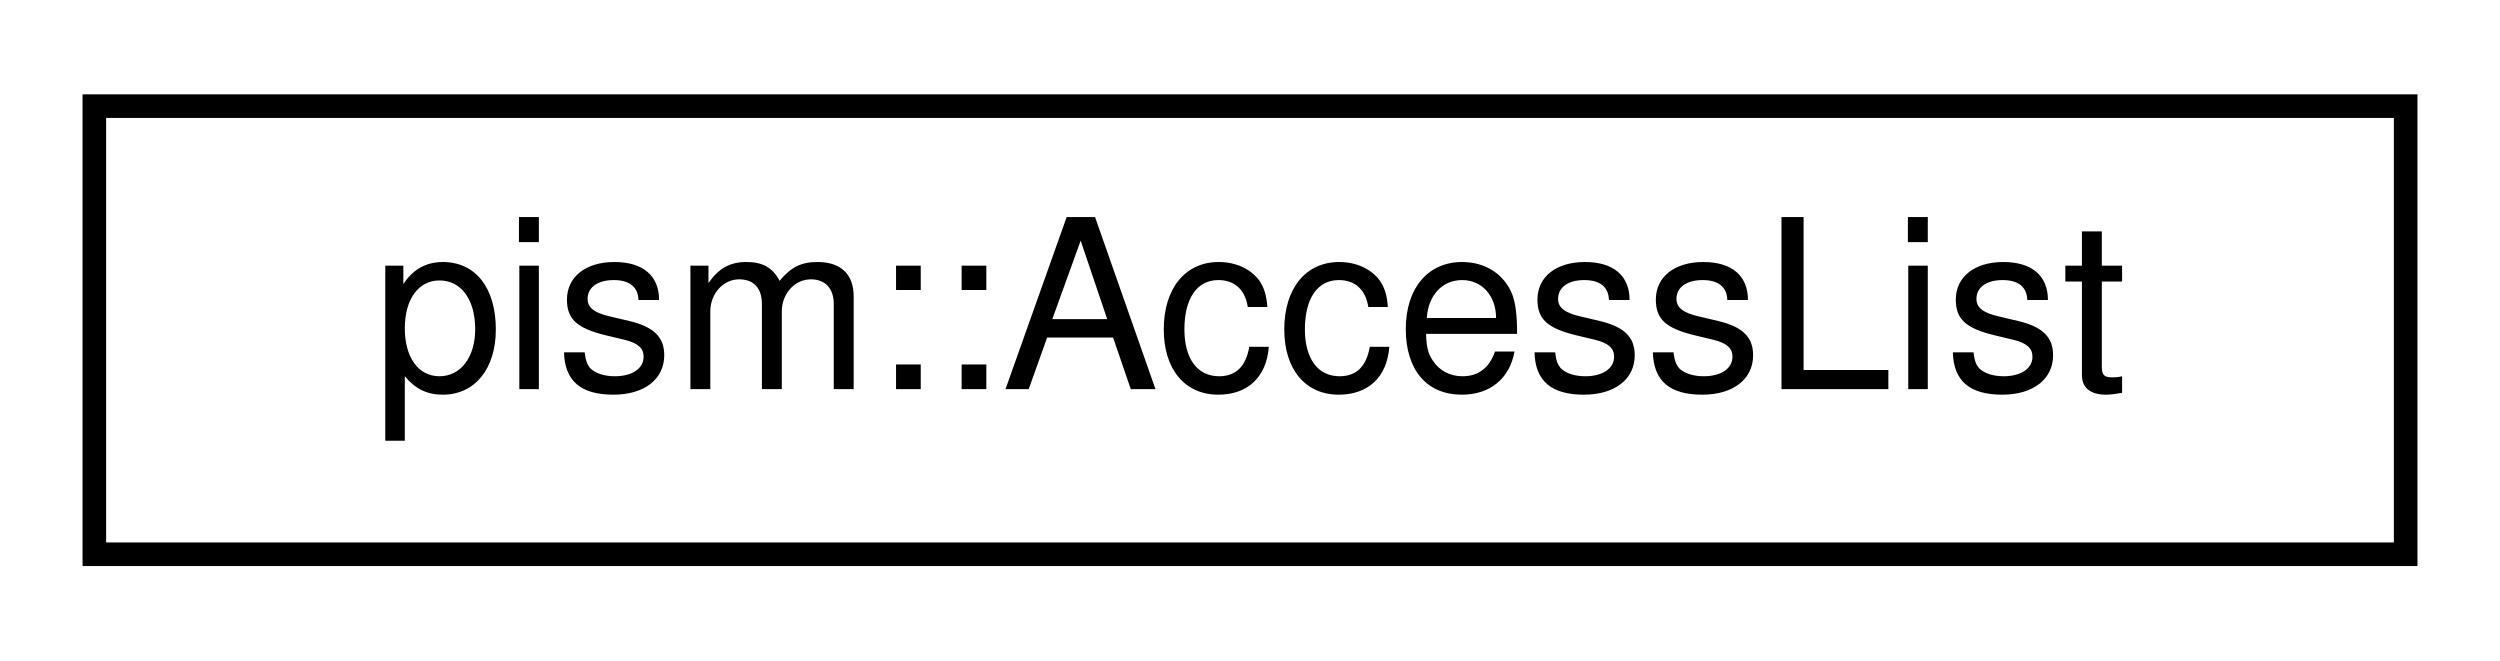
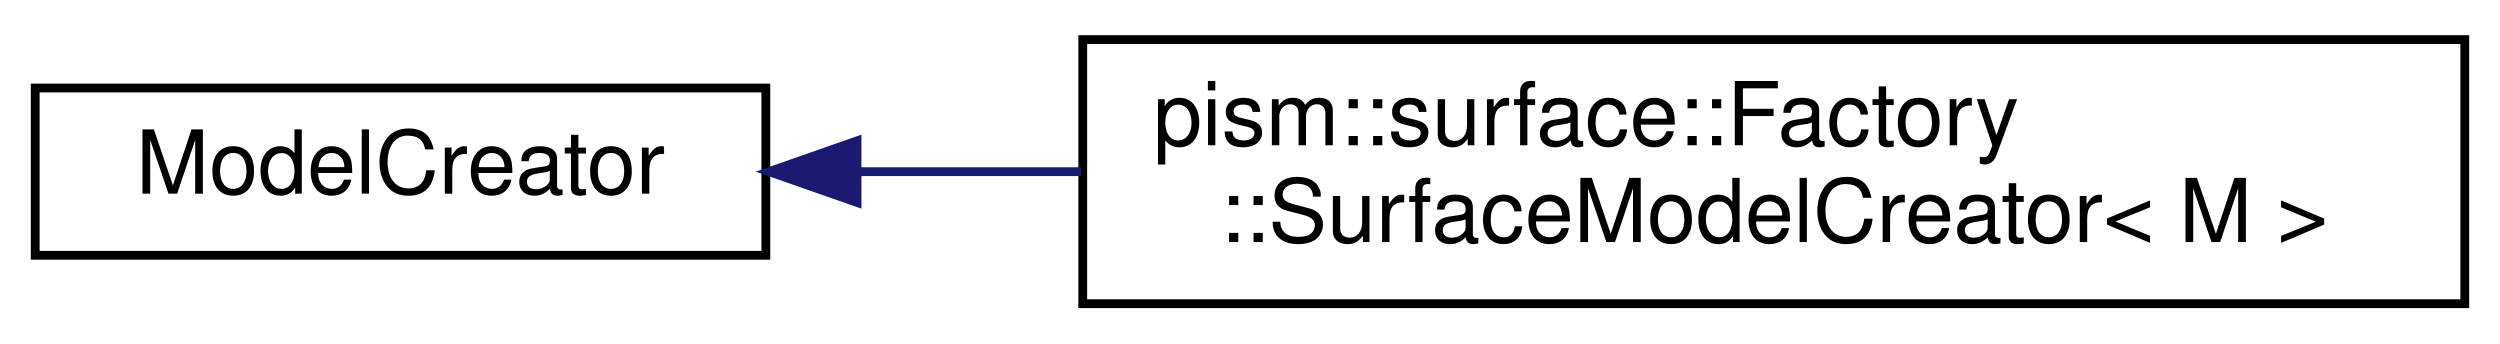
- <svg xmlns="http://www.w3.org/2000/svg" xmlns:xlink="http://www.w3.org/1999/xlink" width="106pt" height="28pt" viewBox="0.00 0.00 106.00 28.00">
-   <g id="graph0" class="graph" transform="scale(1 1) rotate(0) translate(4 24)">
+ <svg xmlns="http://www.w3.org/2000/svg" xmlns:xlink="http://www.w3.org/1999/xlink" width="284pt" height="39pt" viewBox="0.00 0.00 284.00 39.00">
+   <g id="graph0" class="graph" transform="scale(1 1) rotate(0) translate(4 35)">
    <g id="node1" class="node">
      <g id="a_node1">
-         <a xlink:href="classpism_1_1AccessList.html" target="_top" xlink:title="Makes sure that we call begin_access() and end_access() for all accessed IceModelVecs.">
-           <polygon fill="none" stroke="black" points="0,-0.5 0,-19.5 98,-19.5 98,-0.5 0,-0.5" />
-           <text text-anchor="middle" x="49" y="-7.5" font-family="Helvetica,sans-Serif" font-size="10.00">pism::AccessList</text>
+         <a xlink:href="classModelCreator.html" target="_top" xlink:title=" ">
+           <polygon fill="none" stroke="black" points="0,-6 0,-25 83,-25 83,-6 0,-6" />
+           <text text-anchor="middle" x="41.5" y="-13" font-family="Helvetica,sans-Serif" font-size="10.00">ModelCreator</text>
        </a>
      </g>
    </g>
+     <g id="node2" class="node">
+       <g id="a_node2">
+         <a xlink:href="classpism_1_1surface_1_1Factory_1_1SurfaceModelCreator.html" target="_top" xlink:title=" ">
+           <polygon fill="none" stroke="black" points="119,-0.5 119,-30.5 276,-30.5 276,-0.5 119,-0.5" />
+           <text text-anchor="start" x="127" y="-18.5" font-family="Helvetica,sans-Serif" font-size="10.00">pism::surface::Factory</text>
+           <text text-anchor="middle" x="197.5" y="-7.5" font-family="Helvetica,sans-Serif" font-size="10.00">::SurfaceModelCreator&lt; M &gt;</text>
+         </a>
+       </g>
+     </g>
+     <g id="edge1" class="edge">
+       <path fill="none" stroke="midnightblue" d="M93.43,-15.5C101.58,-15.5 110.18,-15.5 118.8,-15.5" />
+       <polygon fill="midnightblue" stroke="midnightblue" points="93.36,-12 83.36,-15.5 93.36,-19 93.36,-12" />
+     </g>
  </g>
</svg>
